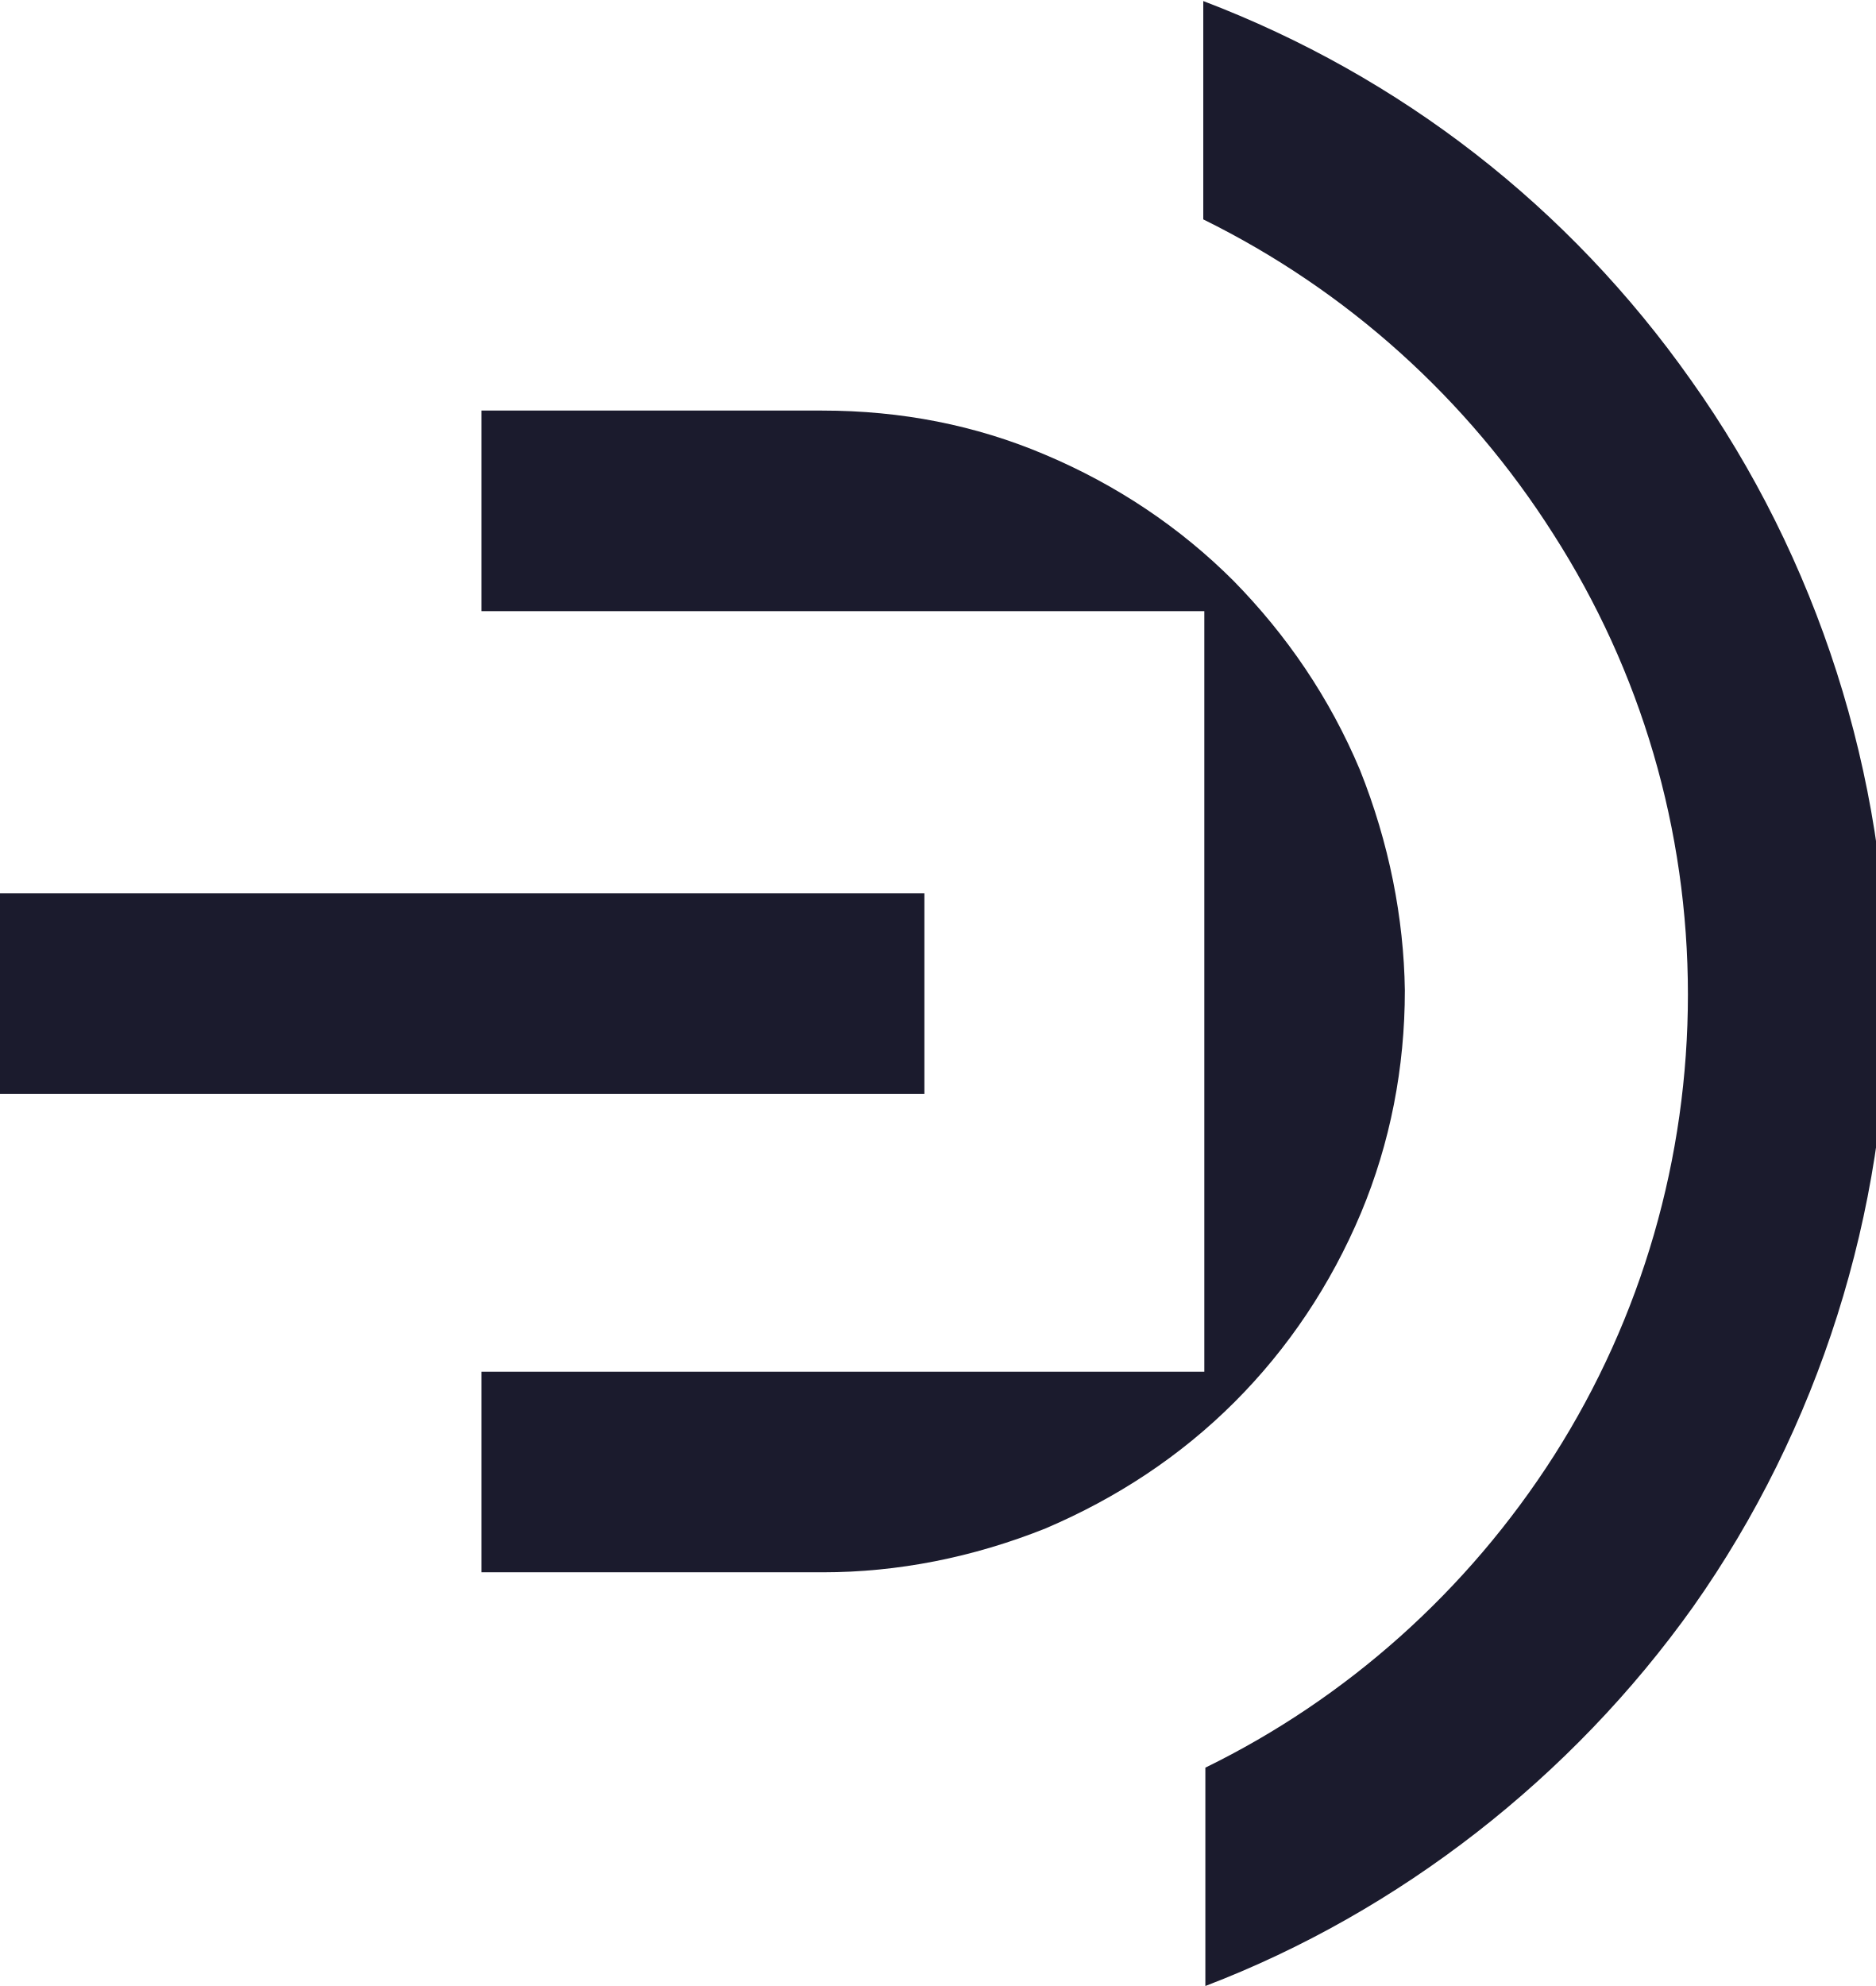
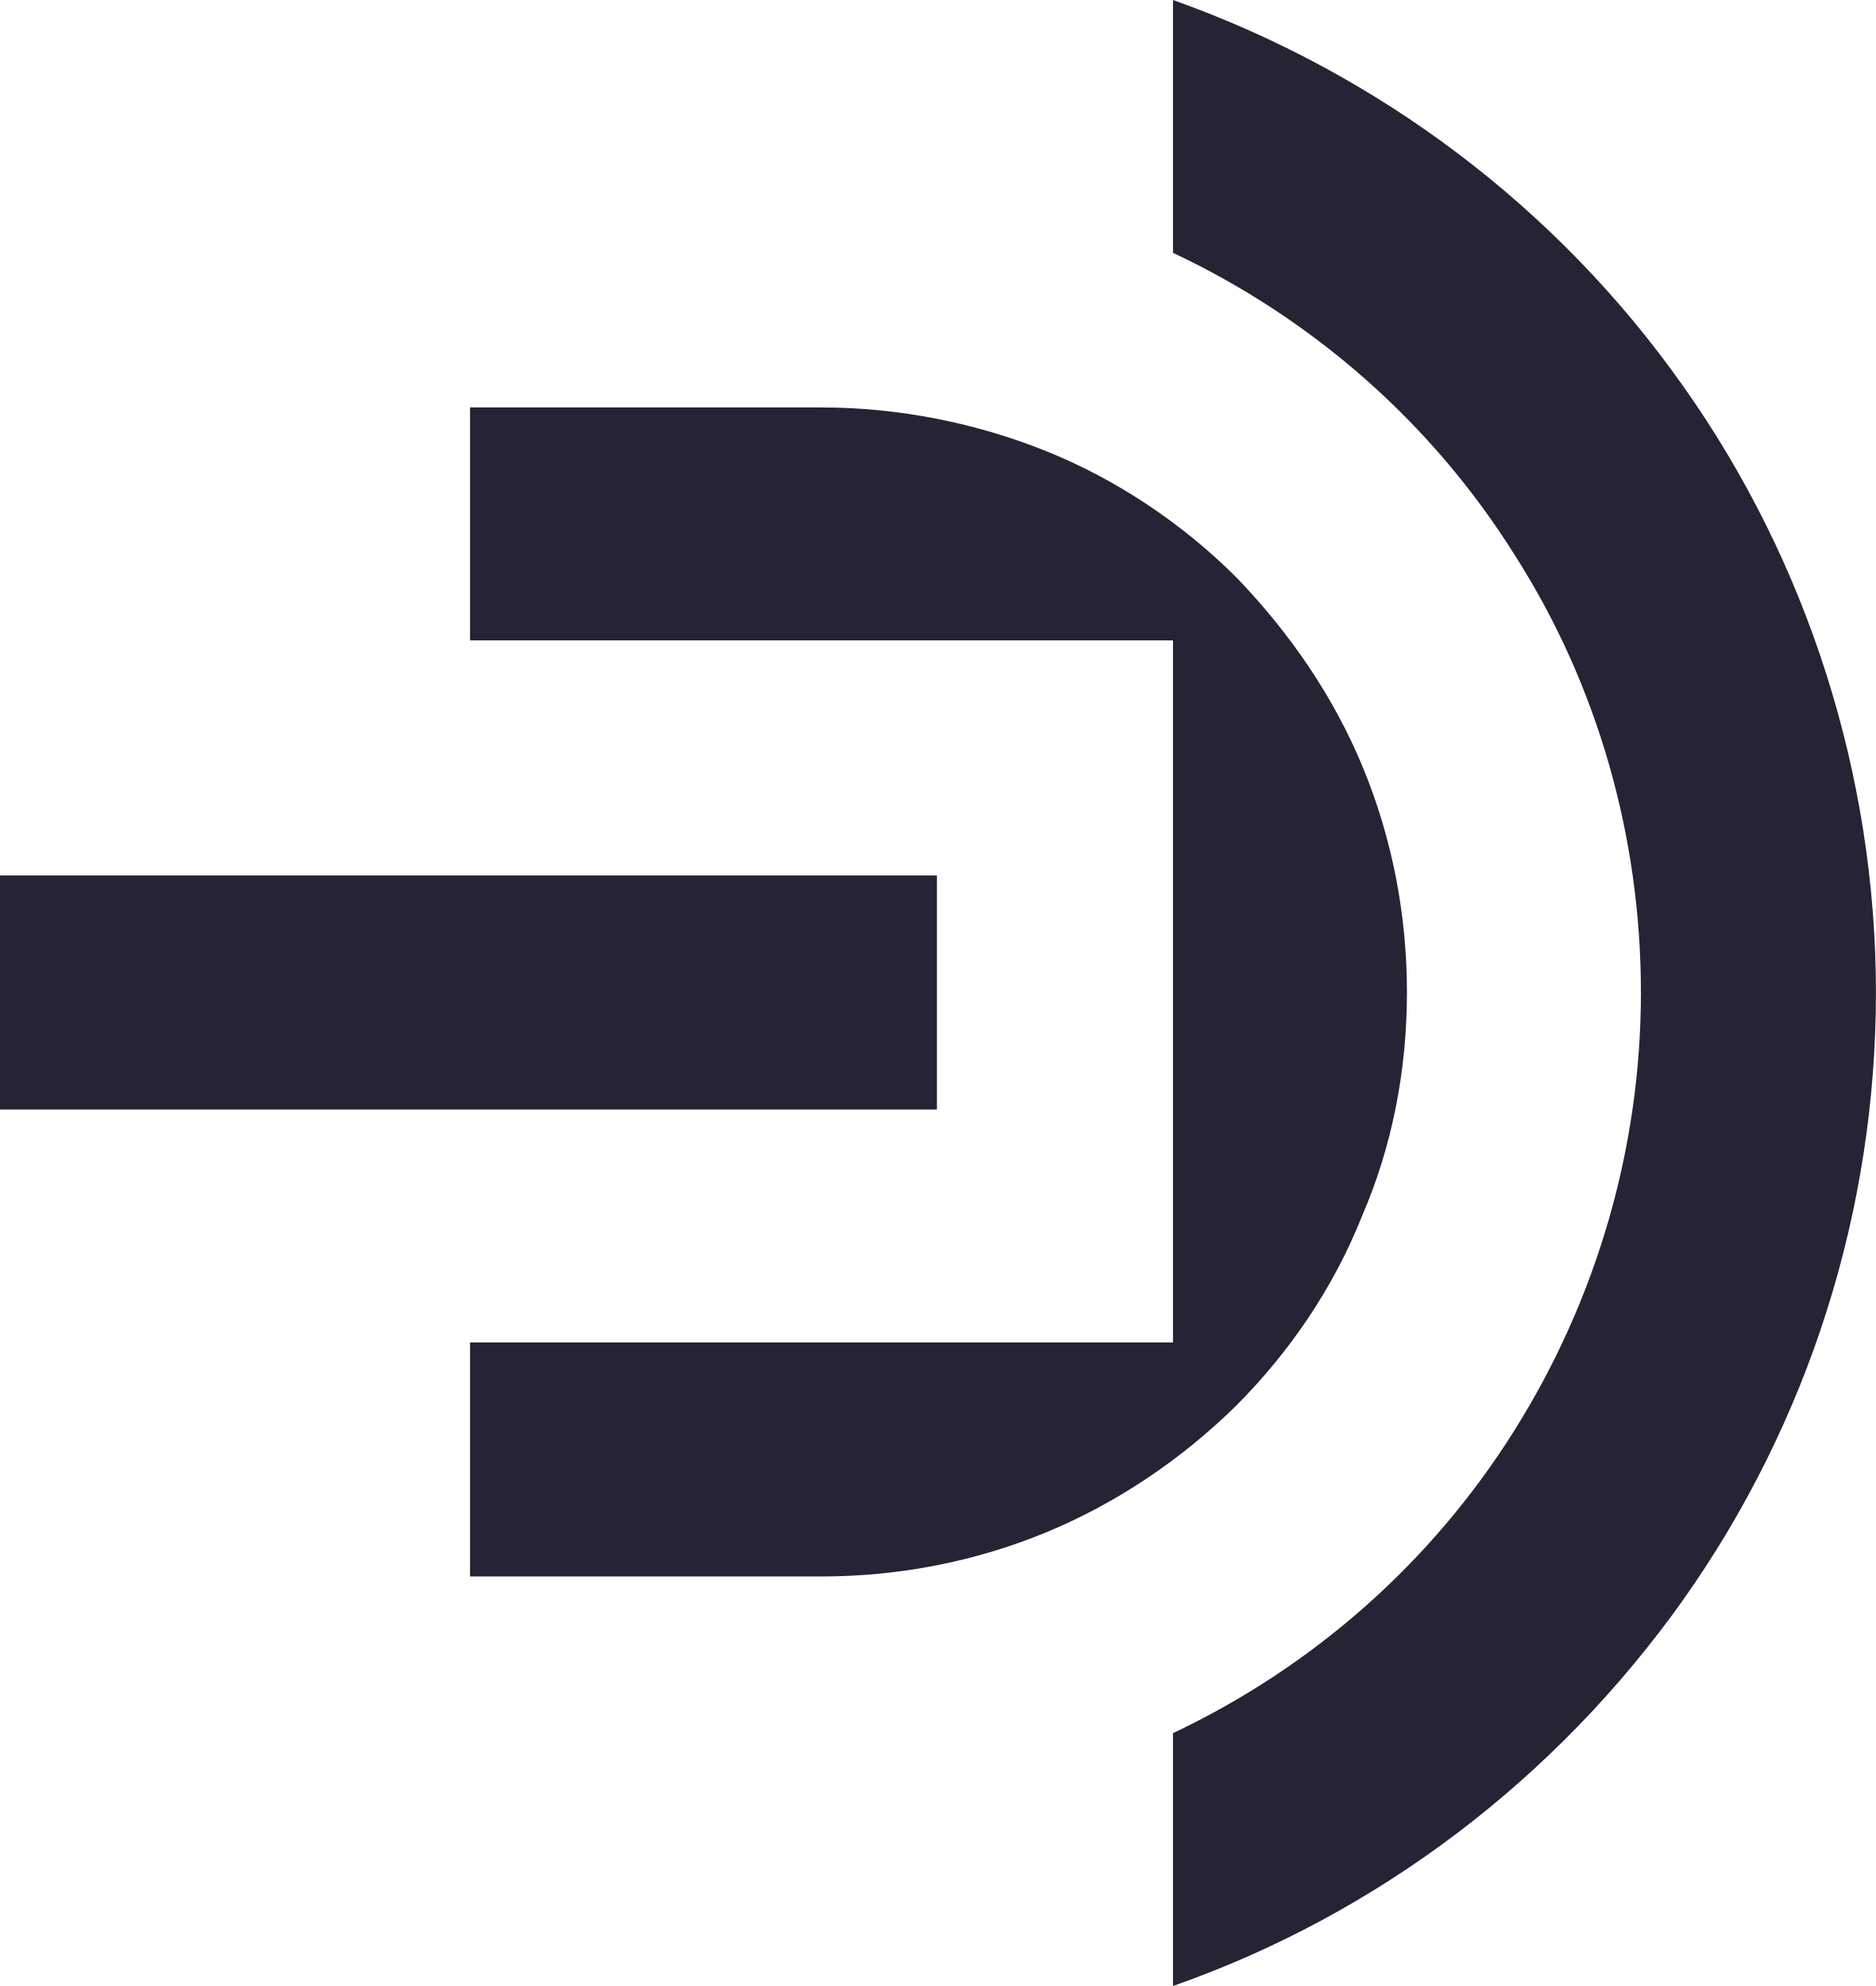
<svg xmlns="http://www.w3.org/2000/svg" version="1.1" id="Layer_1" x="0px" y="0px" viewBox="0 0 179.6 190.1" style="enable-background:new 0 0 179.6 190.1;" xml:space="preserve">
  <style type="text/css">
- 	.st0{opacity:0;}
- 	.st1{fill:#242435;}
- 	.st2{fill:#1B1B2D;}
+ 	.st0{fill:#242435;}
</style>
-   <g class="st0">
+   <g>
    <g>
-       <path class="st1" d="M179.6,95c0,20.8-6.4,41.1-18.5,58.2c-12.1,17-29.1,30-48.8,36.9v-24.2c13.5-6.4,24.8-16.4,32.7-29    s12.1-27.1,12.1-41.9S153,65.6,145,53.1c-7.9-12.6-19.3-22.6-32.7-28.9V0c19.7,7,36.8,19.9,48.8,36.9    C173.1,53.8,179.6,74.3,179.6,95z" />
-       <rect y="83.8" class="st1" width="89.7" height="22.4" />
-       <path class="st1" d="M134.7,95c0-7.4-1.4-14.7-4.2-21.5s-7-12.9-12.1-18.2c-5.2-5.2-11.5-9.4-18.2-12.1C93.5,40.5,86.1,39,78.6,39    H45v22.3h67.3v67.2H45v22.4h33.6c7.4,0,14.7-1.4,21.5-4.2s13-7,18.2-12.1c5.2-5.2,9.4-11.4,12.1-18.2    C133.3,109.7,134.7,102.4,134.7,95z" />
+       <path class="st0" d="M179.6,95c0,20.8-6.4,41.1-18.5,58.2c-12.1,17-29.1,30-48.8,36.9v-24.2c13.5-6.4,24.8-16.4,32.7-29    s12.1-27.1,12.1-41.9S153,65.6,145,53.1c-7.9-12.6-19.3-22.6-32.7-28.9V0c19.7,7,36.8,19.9,48.8,36.9    C173.1,53.8,179.6,74.3,179.6,95z" />
+       <rect y="83.8" class="st0" width="89.7" height="22.4" />
+       <path class="st0" d="M134.7,95c0-7.4-1.4-14.7-4.2-21.5s-7-12.9-12.1-18.2c-5.2-5.2-11.5-9.4-18.2-12.1C93.5,40.5,86.1,39,78.6,39    H45v22.3h67.3v67.2H45v22.4h33.6c7.4,0,14.7-1.4,21.5-4.2s13-7,18.2-12.1c5.2-5.2,9.4-11.4,12.1-18.2    C133.3,109.7,134.7,102.4,134.7,95z" />
    </g>
  </g>
-   <g>
-     <path class="st2" d="M161.9,36.4c-11.7-16.6-27.8-29.1-46.7-36.3V21c13.8,6.8,25.3,17.2,33.5,30.1c8.4,13.1,12.9,28.3,12.9,44.1   c0,15.6-4.4,30.9-12.8,44.1c-8.3,13-19.9,23.3-33.4,29.9v20.9c18.6-7.1,35.1-20,46.7-36.3c12-17,18.6-37.8,18.6-58.7   C180.7,74.3,174,53.4,161.9,36.4z" />
-     <rect y="85.5" class="st2" width="88.5" height="19.2" />
-     <path class="st2" d="M130.2,73.7c-2.9-6.9-7-12.9-12.1-18.1c-5.1-5.1-11.2-9.2-18.1-12.1c-6.6-2.8-13.7-4.2-21.3-4.2H46.1v19.2   h69.2v72.8H46.1v19.2h32.7c7.1,0,14.3-1.4,21.3-4.2c6.8-2.9,12.9-6.9,18.1-12.1c5.1-5.1,9.2-11.2,12.1-18.1   c2.8-6.7,4.2-13.9,4.2-21.3C134.4,87.9,133,80.7,130.2,73.7z" />
-   </g>
</svg>
